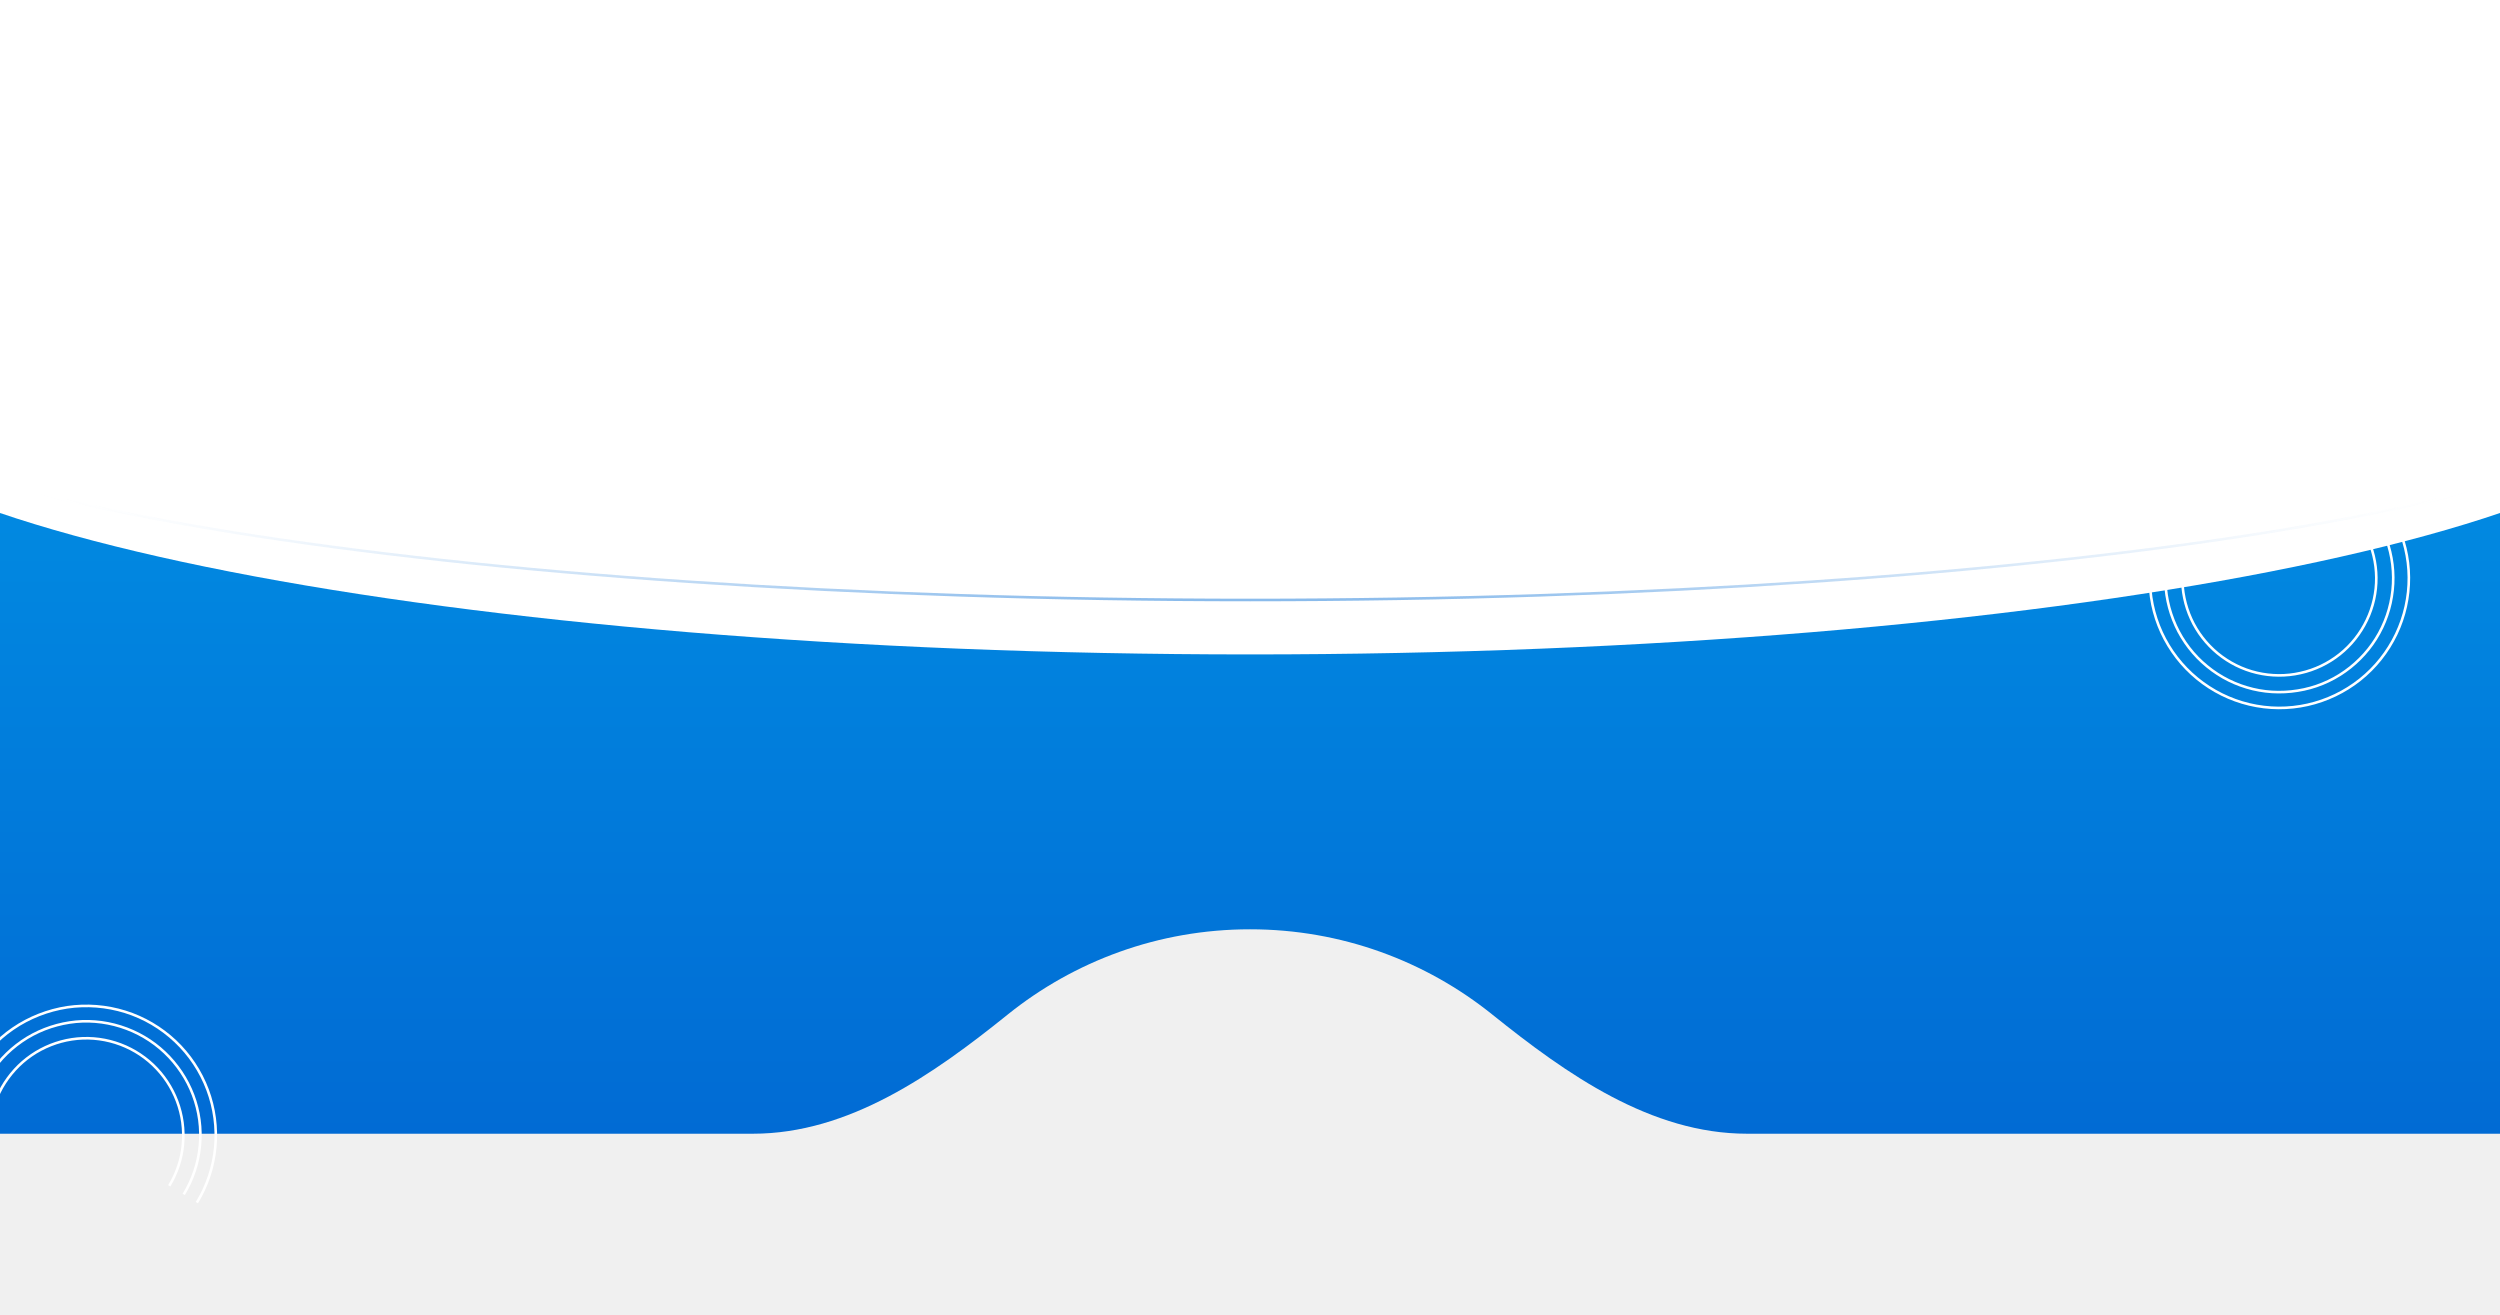
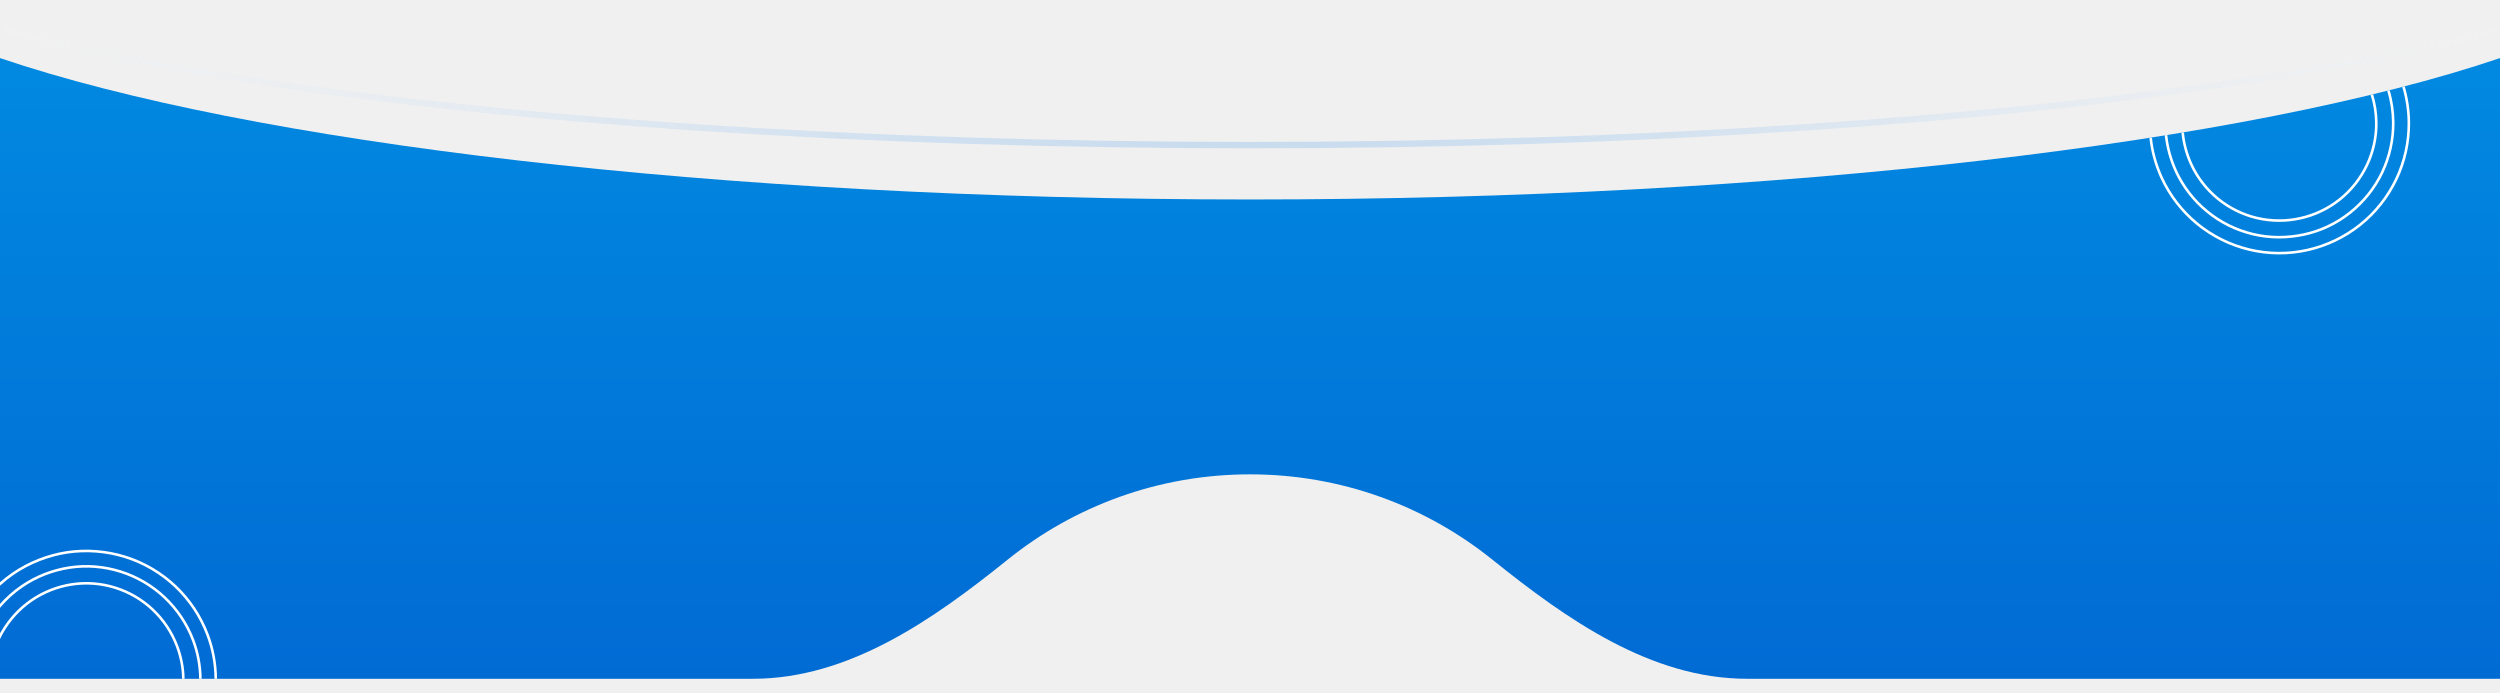
- <svg xmlns="http://www.w3.org/2000/svg" version="1.1" id="Layer_1" x="0px" y="0px" viewBox="0 0 1920 1009.7" style="enable-background:new 0 0 1920 1009.7;" xml:space="preserve">
+ <svg xmlns="http://www.w3.org/2000/svg" version="1.1" id="Layer_1" x="0px" y="0px" viewBox="0 0 1920 531.9" style="enable-background:new 0 0 1920 531.9;" xml:space="preserve">
  <style type="text/css">
	.st0{fill:url(#SVGID_1_);}
- 	.st1{fill-rule:evenodd;clip-rule:evenodd;fill:#FFFFFF;}
- 	.st2{fill:none;stroke:url(#SVGID_00000034809920659917377110000013897734035577030555_);stroke-width:2;}
- 	.st3{fill:none;stroke:#FFFFFF;stroke-width:2;}
+ 	.st1{fill:url(#SVGID_00000074418381507867982100000000213424766935205053_);}
+ 	.st2{fill:none;stroke:#FFFFFF;stroke-width:2;}
</style>
-   <linearGradient id="SVGID_1_" gradientUnits="userSpaceOnUse" x1="960" y1="40.652" x2="960" y2="-439.348" gradientTransform="matrix(1 0 0 -1 0 431.3044)">
+   <linearGradient id="SVGID_1_" gradientUnits="userSpaceOnUse" x1="960" y1="44.637" x2="960" y2="521.337">
    <stop offset="0" style="stop-color:#0189E1" />
    <stop offset="1" style="stop-color:#016BD4" />
  </linearGradient>
-   <path class="st0" d="M1920,390.7H0v480h578.2c73.7,0,138.3-45.3,195.8-91.6c50.9-40.9,115.6-65.4,186-65.4  c70.4,0,135.1,24.5,186,65.4c57.5,46.2,122,91.6,195.8,91.6H1920V390.7z" />
-   <path class="st1" d="M1920,0H0v177.2c-94.1,31.9-148,68.9-148,108.4c0,119.8,496.1,217,1108,217c611.9,0,1108-97.2,1108-217  c0-39.5-53.9-76.5-148-108.4V0z" />
-   <radialGradient id="SVGID_00000158010542787804858840000014999555168949995174_" cx="421.255" cy="755.949" r="1" gradientTransform="matrix(1.244100e-14 -203.177 -1413.66 -8.656172e-14 1069615.25 86116.391)" gradientUnits="userSpaceOnUse">
-     <stop offset="0" style="stop-color:#016BD4" />
-     <stop offset="1" style="stop-color:#FFFFFF;stop-opacity:0" />
-   </radialGradient>
-   <path style="fill:none;stroke:url(#SVGID_00000158010542787804858840000014999555168949995174_);stroke-width:2;" d="M2067,283.2  c0,11.9-7.5,23.6-22.1,35.2c-14.6,11.5-36.3,22.7-64.3,33.4c-56,21.3-137,40.5-237.2,56.7c-200.4,32.3-477.4,52.3-783.3,52.3  c-305.9,0-582.9-20-783.3-52.3C76.5,392.2-4.6,373-60.6,351.7c-28-10.7-49.7-21.8-64.3-33.4c-14.7-11.5-22.1-23.3-22.1-35.2  s7.5-23.6,22.1-35.2c14.6-11.5,36.3-22.7,64.3-33.4c56-21.3,137-40.5,237.3-56.7c200.4-32.3,477.4-52.3,783.3-52.3  c305.9,0,582.9,20,783.3,52.3c100.2,16.1,181.3,35.4,237.2,56.7c28,10.7,49.7,21.8,64.3,33.4C2059.5,259.5,2067,271.3,2067,283.2z" />
-   <path class="st3" d="M1839.6,399.9c6.7,13.5,10.3,28.4,10.4,43.5c0.1,15.1-3.2,30-9.7,43.6c-6.5,13.6-16,25.6-27.8,35  c-11.8,9.4-25.6,16-40.3,19.3c-14.7,3.3-30,3.2-44.7-0.3c-14.7-3.5-28.4-10.3-40.1-19.9c-11.7-9.6-21-21.7-27.3-35.4  c-6.3-13.7-9.4-28.7-9-43.8" />
-   <path class="st3" d="M1828.9,405.2c5.9,11.9,9,25,9.1,38.2c0.1,13.3-2.8,26.4-8.5,38.4c-5.7,12-14.1,22.5-24.5,30.8  c-10.4,8.3-22.5,14.1-35.5,16.9s-26.4,2.8-39.3-0.3c-12.9-3.1-24.9-9-35.2-17.5c-10.3-8.4-18.5-19.1-24-31.1  c-5.5-12.1-8.3-25.2-8-38.5" />
-   <path class="st3" d="M1817.2,411c5,10.1,7.7,21.3,7.8,32.6c0.1,11.3-2.4,22.5-7.3,32.7c-4.9,10.2-12,19.2-20.8,26.2  c-8.8,7-19.2,12-30.2,14.4c-11,2.5-22.5,2.4-33.5-0.2c-11-2.6-21.2-7.7-30-14.9c-8.7-7.2-15.7-16.2-20.4-26.5  c-4.7-10.3-7-21.5-6.8-32.8" />
-   <path class="st3" d="M-33,865.7c0.9-15.1,5.3-29.7,12.8-42.8c7.4-13.1,17.8-24.4,30.2-32.9c12.4-8.5,26.7-14.1,41.6-16.4  c14.9-2.2,30.2-1,44.6,3.5c14.4,4.5,27.6,12.3,38.5,22.6s19.4,23.1,24.7,37.2c5.3,14.1,7.3,29.3,5.9,44.3  c-1.4,15-6.2,29.5-14.1,42.4" />
-   <path class="st3" d="M-21,866.4c0.8-13.2,4.7-26.1,11.2-37.7c6.5-11.6,15.6-21.4,26.6-29c10.9-7.5,23.5-12.4,36.6-14.4  c13.1-2,26.5-0.9,39.2,3.1c12.7,4,24.3,10.8,33.9,19.9c9.6,9.1,17.1,20.3,21.8,32.7c4.7,12.4,6.5,25.8,5.2,39  c-1.2,13.2-5.5,26-12.4,37.3" />
-   <path class="st3" d="M-8.1,867.3c0.7-11.3,4-22.2,9.6-32.1c5.6-9.8,13.3-18.3,22.6-24.7s20-10.6,31.1-12.3  c11.2-1.7,22.6-0.8,33.4,2.6c10.8,3.4,20.7,9.2,28.9,17c8.2,7.8,14.5,17.3,18.5,27.9c4,10.6,5.5,21.9,4.5,33.2s-4.7,22.1-10.5,31.8" />
+   <path class="st0" d="M1920,44.6v476.7h-578.2c-73.8,0-138.3-45.4-195.8-91.6c-50.9-40.9-115.6-65.4-186-65.4s-135.1,24.5-186,65.4  c-57.5,46.3-122.1,91.6-195.8,91.6H0V44.6c191.5,64.9,549.7,108.6,960,108.6S1728.5,109.5,1920,44.6z" />
+   <g>
+     <radialGradient id="SVGID_00000103973879804973583980000007955487759867407530_" cx="960" cy="-564.581" r="1162.286" gradientUnits="userSpaceOnUse">
+       <stop offset="0" style="stop-color:#016BD4" />
+       <stop offset="1" style="stop-color:#FFFFFF;stop-opacity:0" />
+     </radialGradient>
+     <path style="fill:url(#SVGID_00000103973879804973583980000007955487759867407530_);" d="M960.1,113.9   c-296,0-574.3-18.6-783.7-52.3C74.2,45-5.8,25.8-61.5,4.7l1.8-4.7c55.3,21,135,40.1,236.9,56.7c209.1,33.7,487.2,52.3,782.9,52.3   c295.7,0,573.8-18.6,782.9-52.3c101.5-16.4,181.2-35.5,236.7-56.6l1.8,4.7c-55.8,21.2-135.8,40.4-237.7,56.8   C1534.4,95.4,1256.1,113.9,960.1,113.9z" />
+   </g>
+   <path class="st2" d="M1845.9,66.6c2.6,8.9,4,18.1,4.1,27.5c0.1,15.1-3.2,30-9.7,43.6s-16,25.6-27.8,35s-25.6,16-40.3,19.3  c-14.7,3.3-30,3.2-44.7-0.3s-28.4-10.3-40.1-19.9c-11.7-9.6-21-21.7-27.3-35.4c-4.4-9.7-7.3-20-8.4-30.6" />
+   <path class="st2" d="M1834.3,69.5c2.4,7.9,3.6,16.2,3.7,24.5c0.1,13.3-2.8,26.4-8.5,38.4s-14.1,22.5-24.5,30.8  c-10.4,8.3-22.5,14.1-35.5,16.9s-26.4,2.8-39.3-0.3c-12.9-3.1-24.9-9-35.2-17.5c-10.3-8.4-18.5-19.1-24-31.1  c-3.9-8.7-6.5-17.9-7.5-27.4" />
+   <path class="st2" d="M1821.6,72.7c2.2,7,3.3,14.2,3.4,21.6c0.1,11.3-2.4,22.5-7.3,32.7c-4.9,10.2-12,19.2-20.8,26.2  c-8.8,7-19.2,12-30.2,14.4c-11,2.5-22.5,2.4-33.5-0.2c-11-2.6-21.2-7.7-30-14.9c-8.7-7.2-15.7-16.2-20.4-26.5  c-3.5-7.7-5.7-15.8-6.5-24.2" />
+   <path class="st2" d="M165.7,521.3c-0.1-11.5-2.2-23-6.3-33.8c-5.3-14.1-13.8-26.9-24.7-37.2c-10.9-10.3-24.1-18.1-38.5-22.6  s-29.7-5.7-44.6-3.5c-14.9,2.3-29.2,7.9-41.6,16.4c-3.5,2.4-6.8,5-10,7.9c-8,7.2-14.9,15.6-20.2,25c-7.5,13.1-11.9,27.7-12.8,42.8" />
+   <path class="st2" d="M153.9,521.3c-0.1-10.1-2-20.2-5.6-29.7c-4.7-12.4-12.2-23.6-21.8-32.7c-9.6-9.1-21.2-15.9-33.9-19.9  s-26.1-5.1-39.2-3.1s-25.7,6.9-36.6,14.4c-6.3,4.3-11.9,9.4-16.8,15c-3.7,4.3-7,9-9.8,14c-6.5,11.6-10.4,24.5-11.2,37.7" />
+   <path class="st2" d="M140.8,521.3c-0.1-8.5-1.8-17-4.8-25c-4-10.6-10.3-20.1-18.5-27.9c-8.2-7.8-18.1-13.6-28.9-17  c-10.8-3.4-22.2-4.3-33.4-2.6c-11.1,1.7-21.8,5.9-31.1,12.3S7.1,476,1.5,485.8c-0.5,0.9-1,1.9-1.5,2.8c-4.7,9.1-7.5,19-8.1,29.3" />
</svg>
